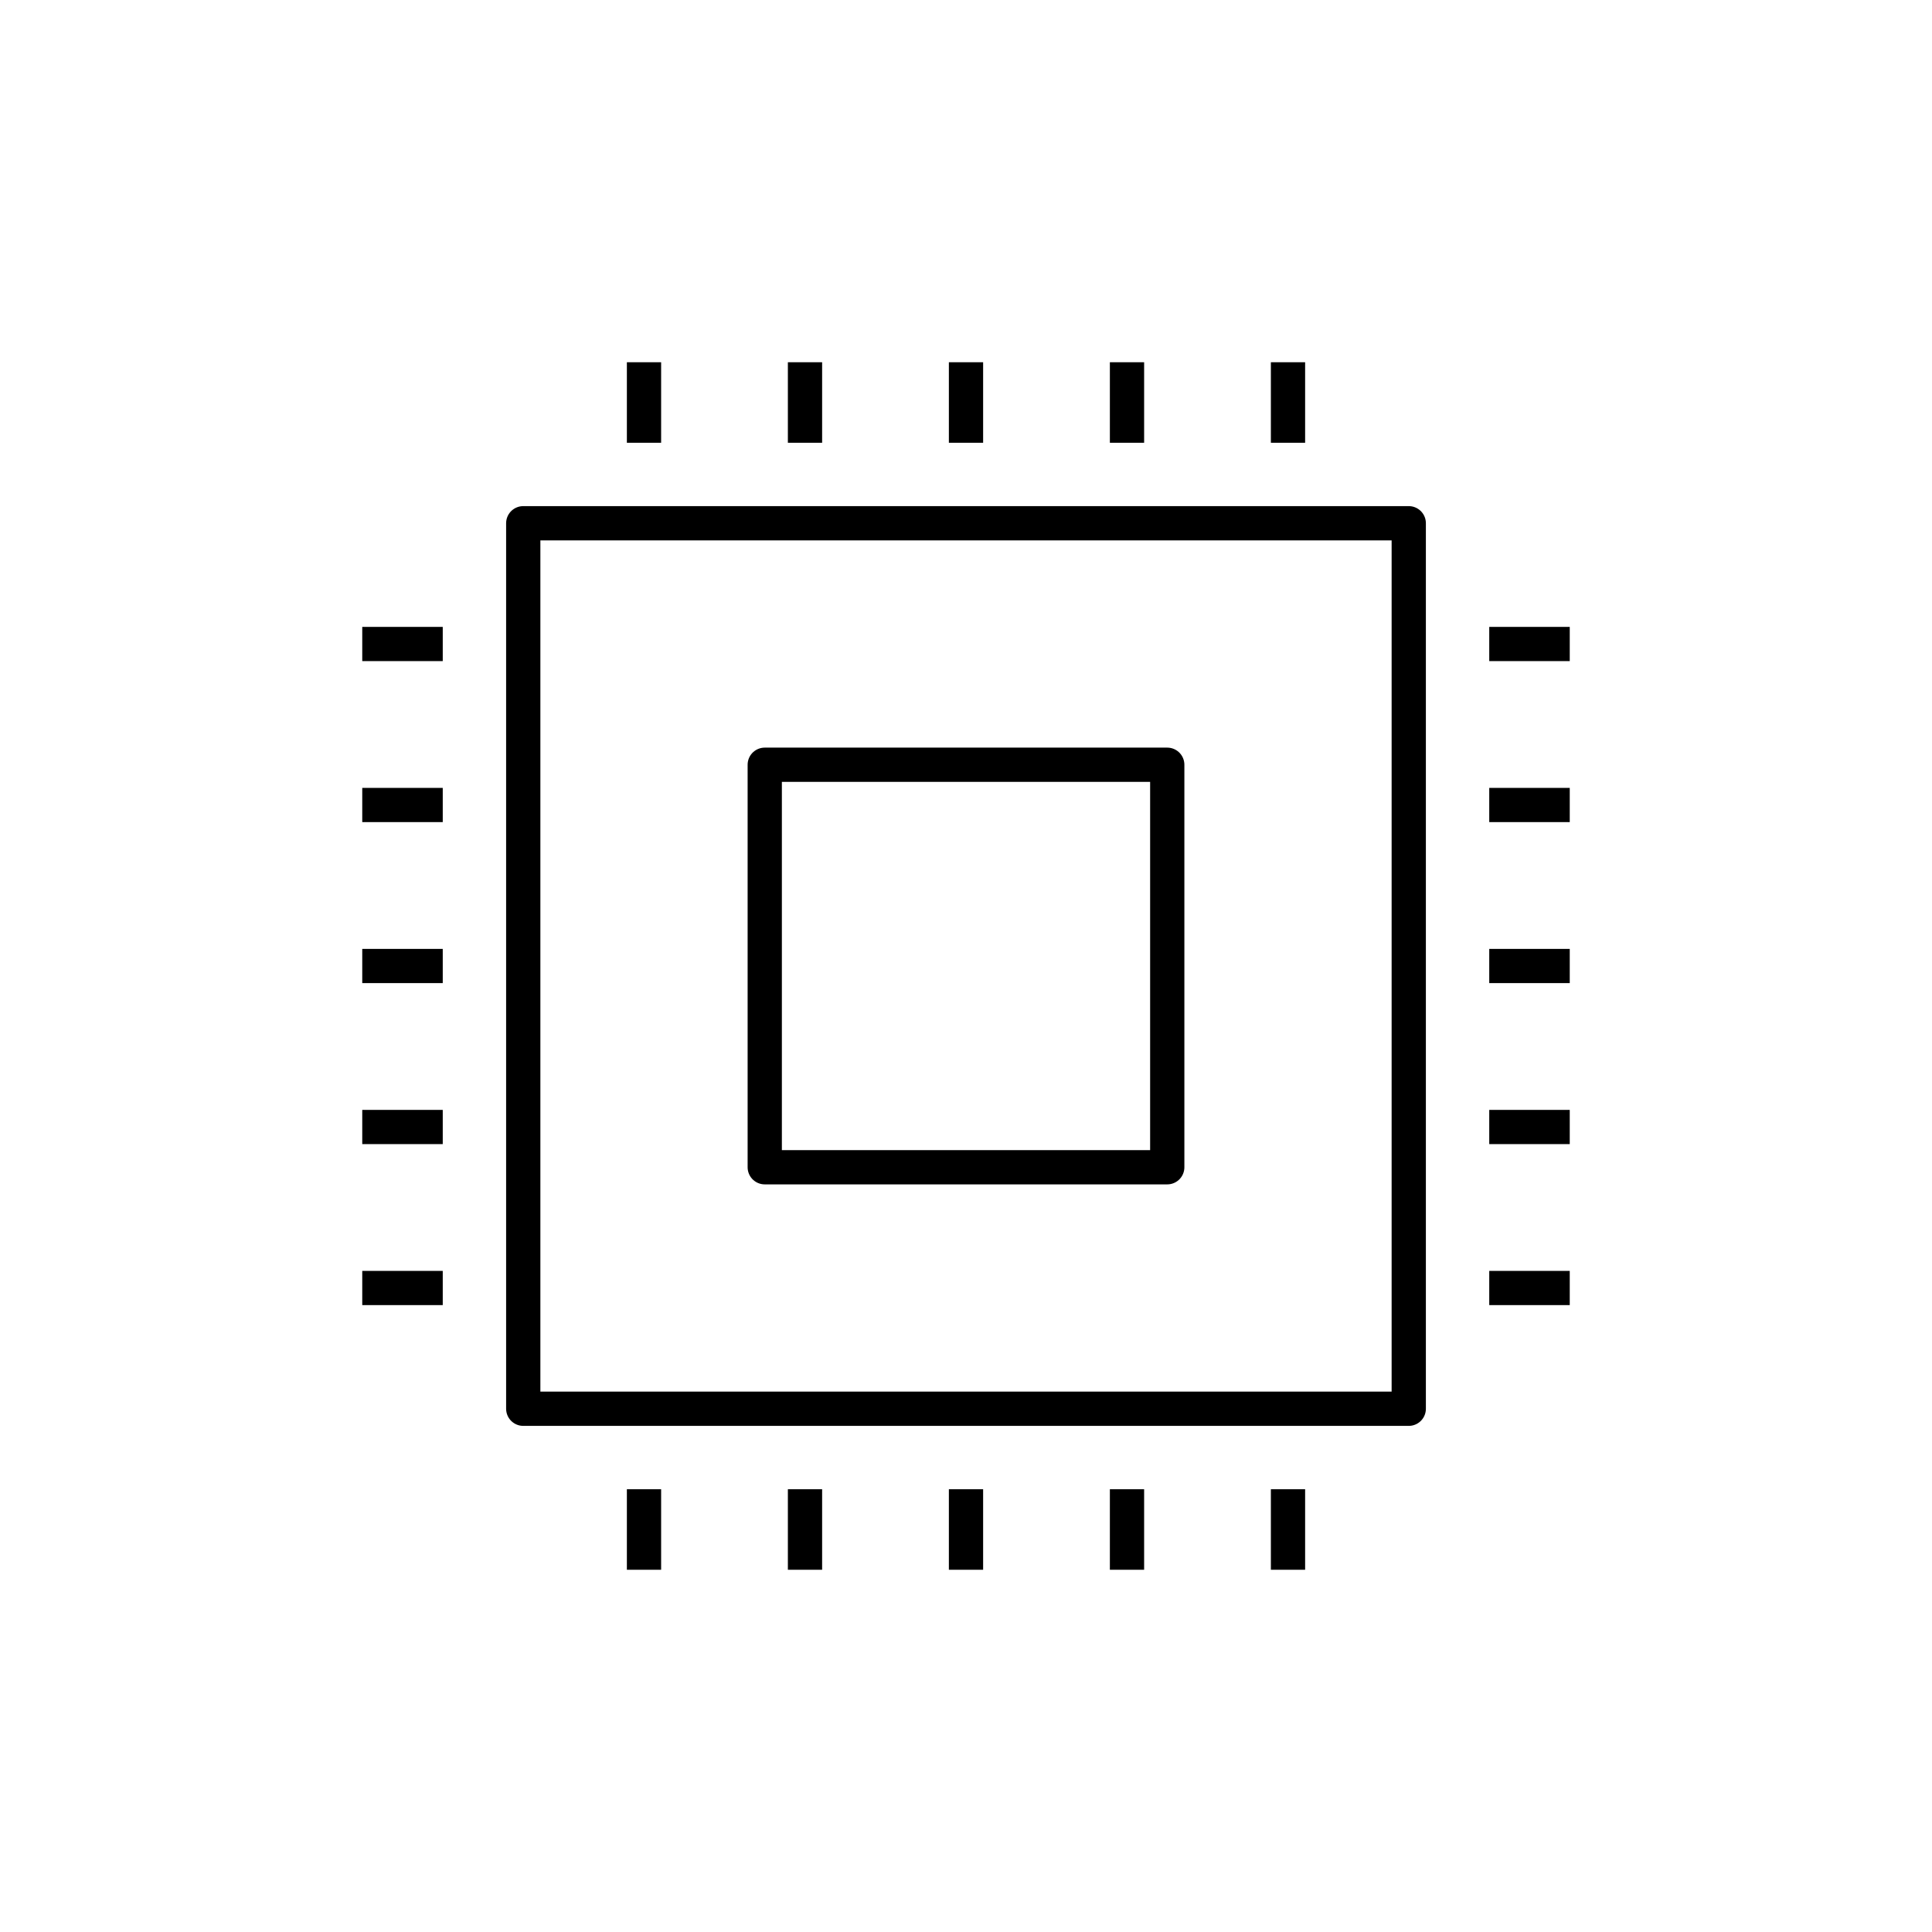
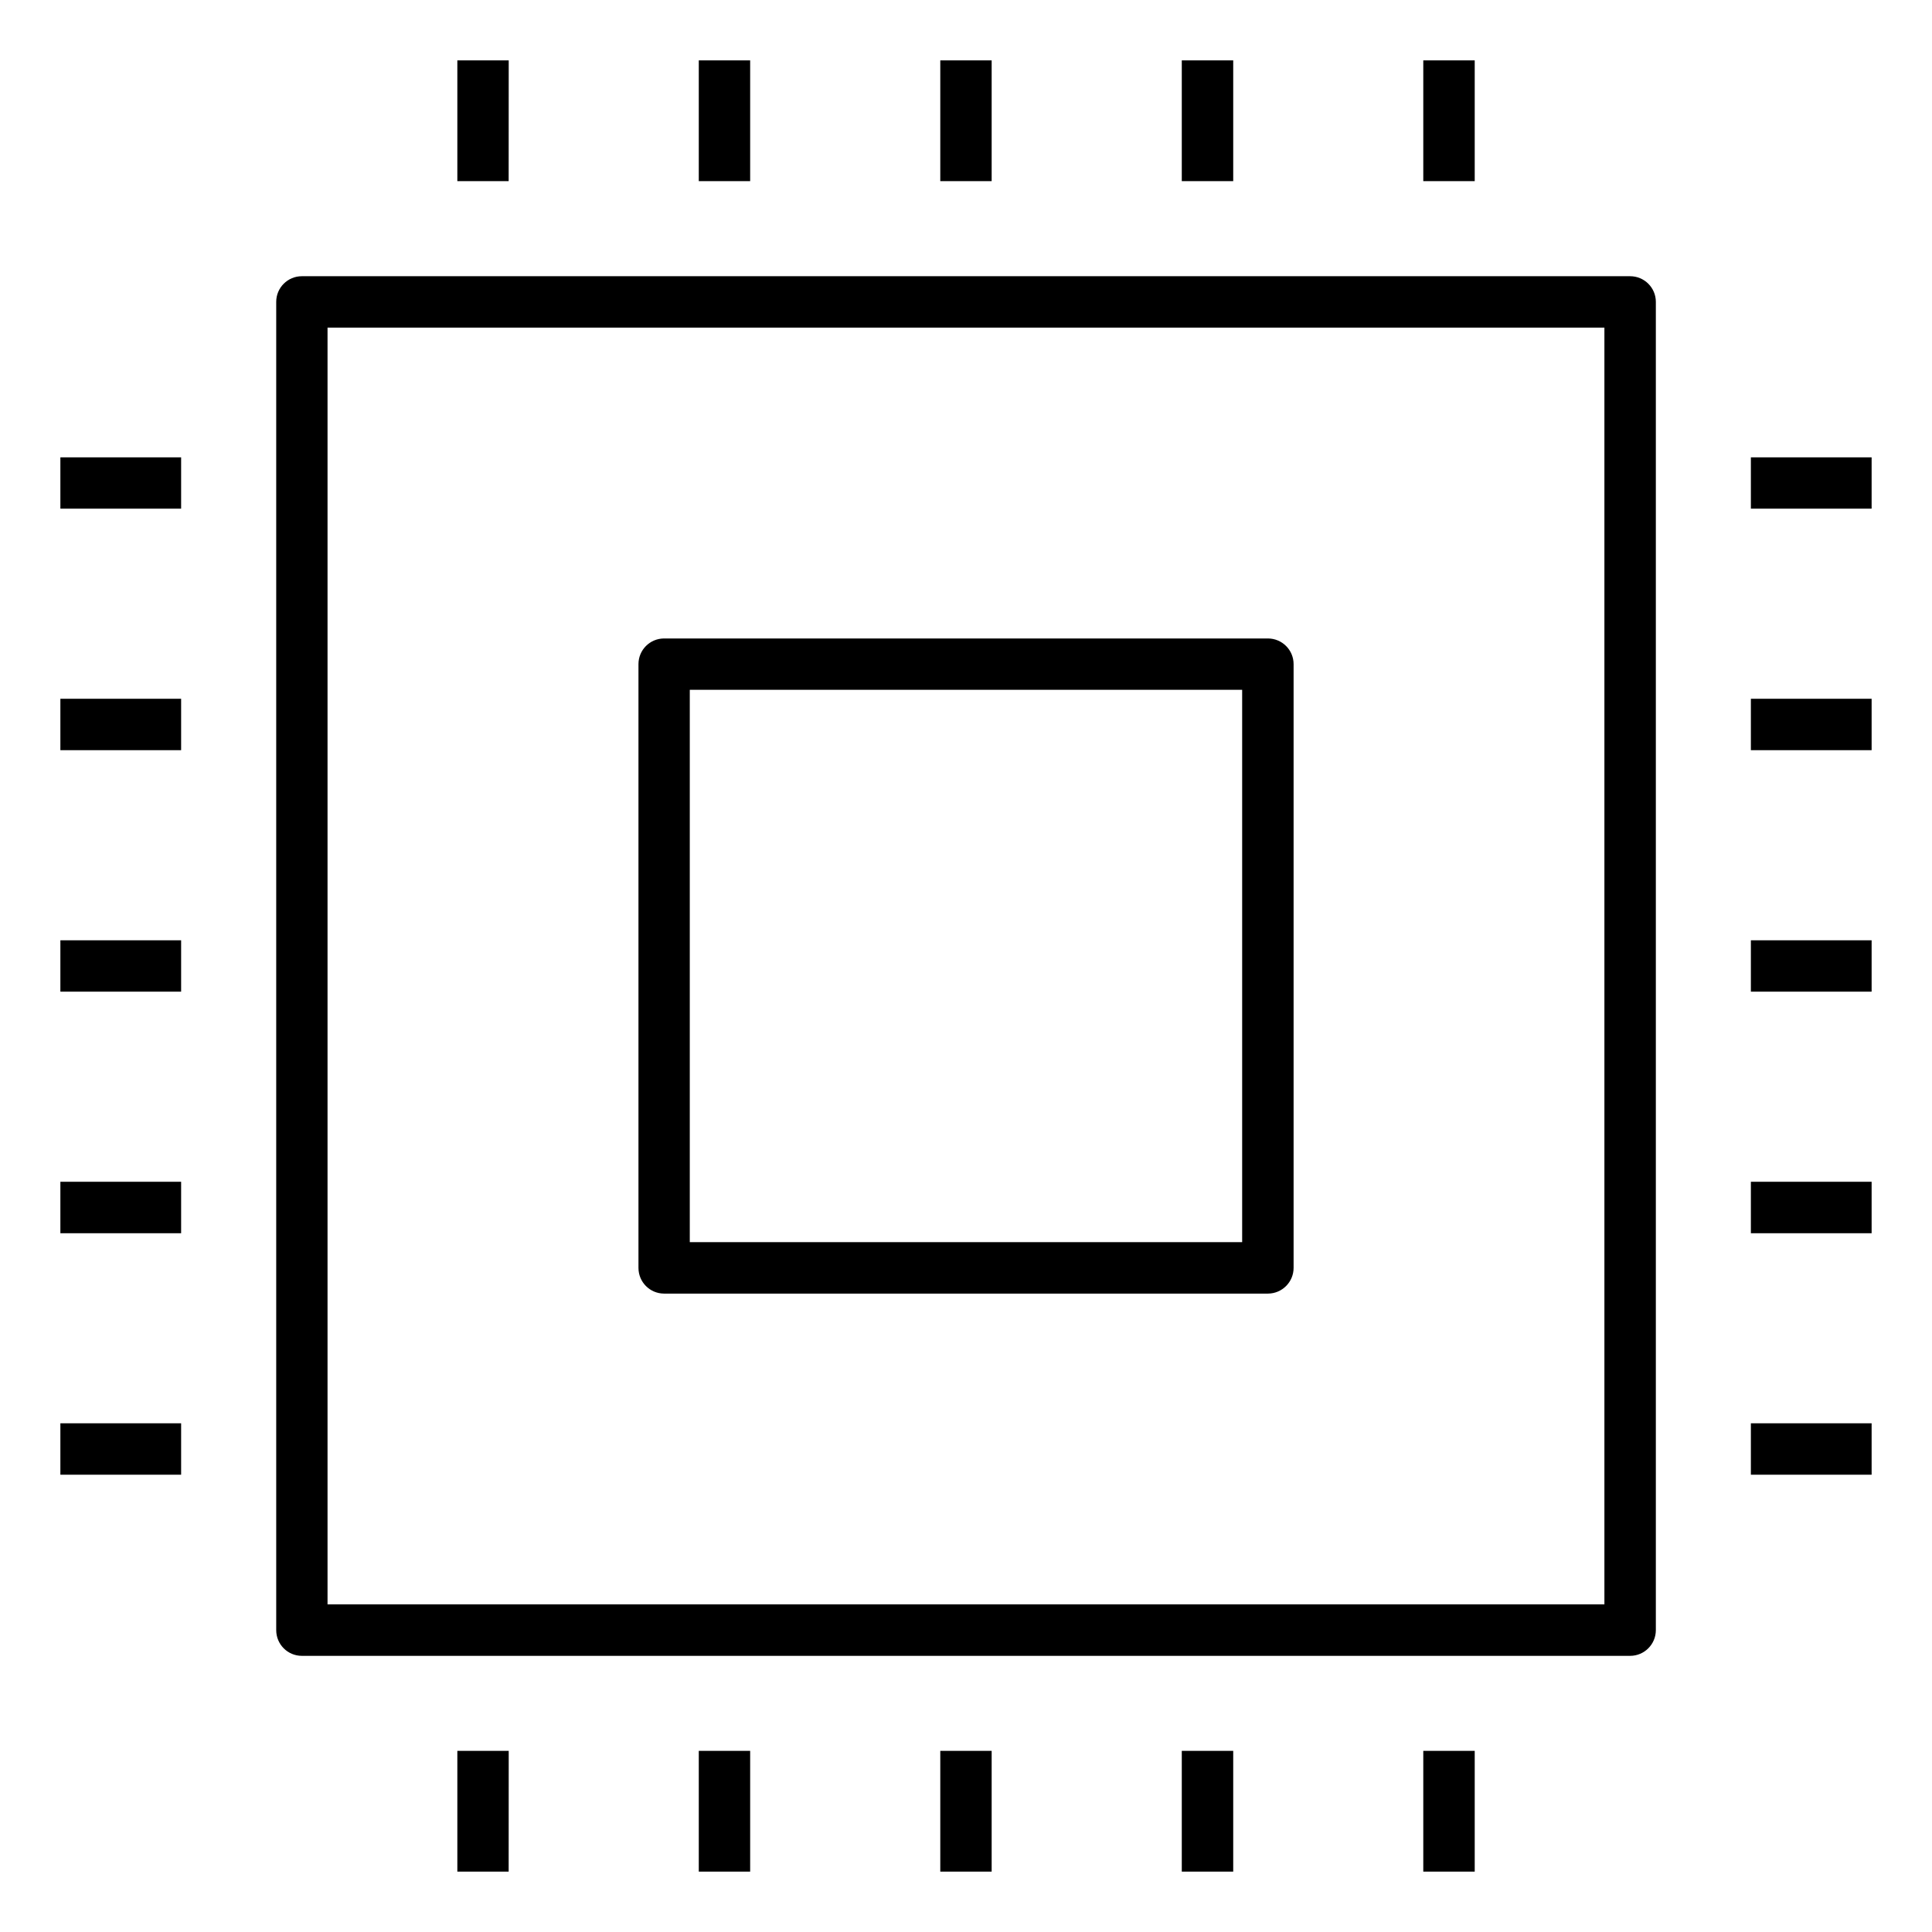
- <svg xmlns="http://www.w3.org/2000/svg" version="1.1" x="0px" y="0px" viewBox="0 0 48 48" style="enable-background:new 0 0 48 48;" xml:space="preserve">
-   <g id="chip_circuit">
-     <path id="chip_circuit_1_" style="fill:none;stroke:#000000;stroke-width:0.851;stroke-linejoin:round;stroke-miterlimit:10;" d="   M35,35H13V13h22V35z M29,19H19v10h10V19z M32,11V9 M28,11V9 M24,11V9 M16,11V9 M20,11V9 M32,39v-2 M28,39v-2 M24,39v-2 M16,39v-2    M20,39v-2 M11,16H9 M11,20H9 M11,24H9 M11,32H9 M11,28H9 M39,16h-2 M39,20h-2 M39,24h-2 M39,32h-2 M39,28h-2" />
-   </g>
-   <g id="Layer_1">
- </g>
+ <svg xmlns="http://www.w3.org/2000/svg" version="1.1" id="Layer_1" x="0px" y="0px" viewBox="0 0 32 32" style="enable-background:new 0 0 32 32;" xml:space="preserve">
+   <path id="chip--circuit_1_" d="M24.426,31h-0.852v-2h0.852V31z M20.426,31h-0.852v-2h0.852V31z M16.425,31h-0.851v-2h0.851V31z   M12.425,31h-0.851v-2h0.851V31z M8.425,31h-0.85v-2h0.851L8.425,31L8.425,31z M27,27.426H5c-0.235,0-0.425-0.19-0.425-0.426V5  c0-0.235,0.19-0.425,0.425-0.425h22c0.235,0,0.426,0.19,0.426,0.425v22C27.426,27.235,27.235,27.426,27,27.426z M5.425,26.574  h21.149V5.426H5.425V26.574z M31,24.426h-2v-0.852h2V24.426z M3,24.426H1v-0.852h2V24.426z M21,21.426H11  c-0.235,0-0.425-0.19-0.425-0.426V11c0-0.235,0.19-0.425,0.425-0.425h10c0.235,0,0.426,0.19,0.426,0.425v10  C21.426,21.235,21.235,21.426,21,21.426z M11.425,20.574h9.149v-9.149h-9.149C11.425,11.425,11.425,20.574,11.425,20.574z   M31,20.426h-2v-0.852h2V20.426z M3,20.426H1v-0.852h2V20.426z M31,16.425h-2v-0.851h2V16.425z M3,16.425H1v-0.851h2V16.425z   M31,12.425h-2v-0.851h2V12.425z M3,12.425H1v-0.851h2V12.425z M31,8.425h-2v-0.85h2V8.425z M3,8.425H1v-0.85h2V8.425z M24.426,3  h-0.852V1h0.852V3z M20.426,3h-0.852V1h0.852V3z M16.425,3h-0.851V1h0.851V3z M12.425,3h-0.851V1h0.851V3z M8.425,3h-0.85V1h0.851  L8.425,3L8.425,3z" />
+   <rect id="_Transparent_Rectangle" style="fill:none;" width="32" height="32" />
</svg>
